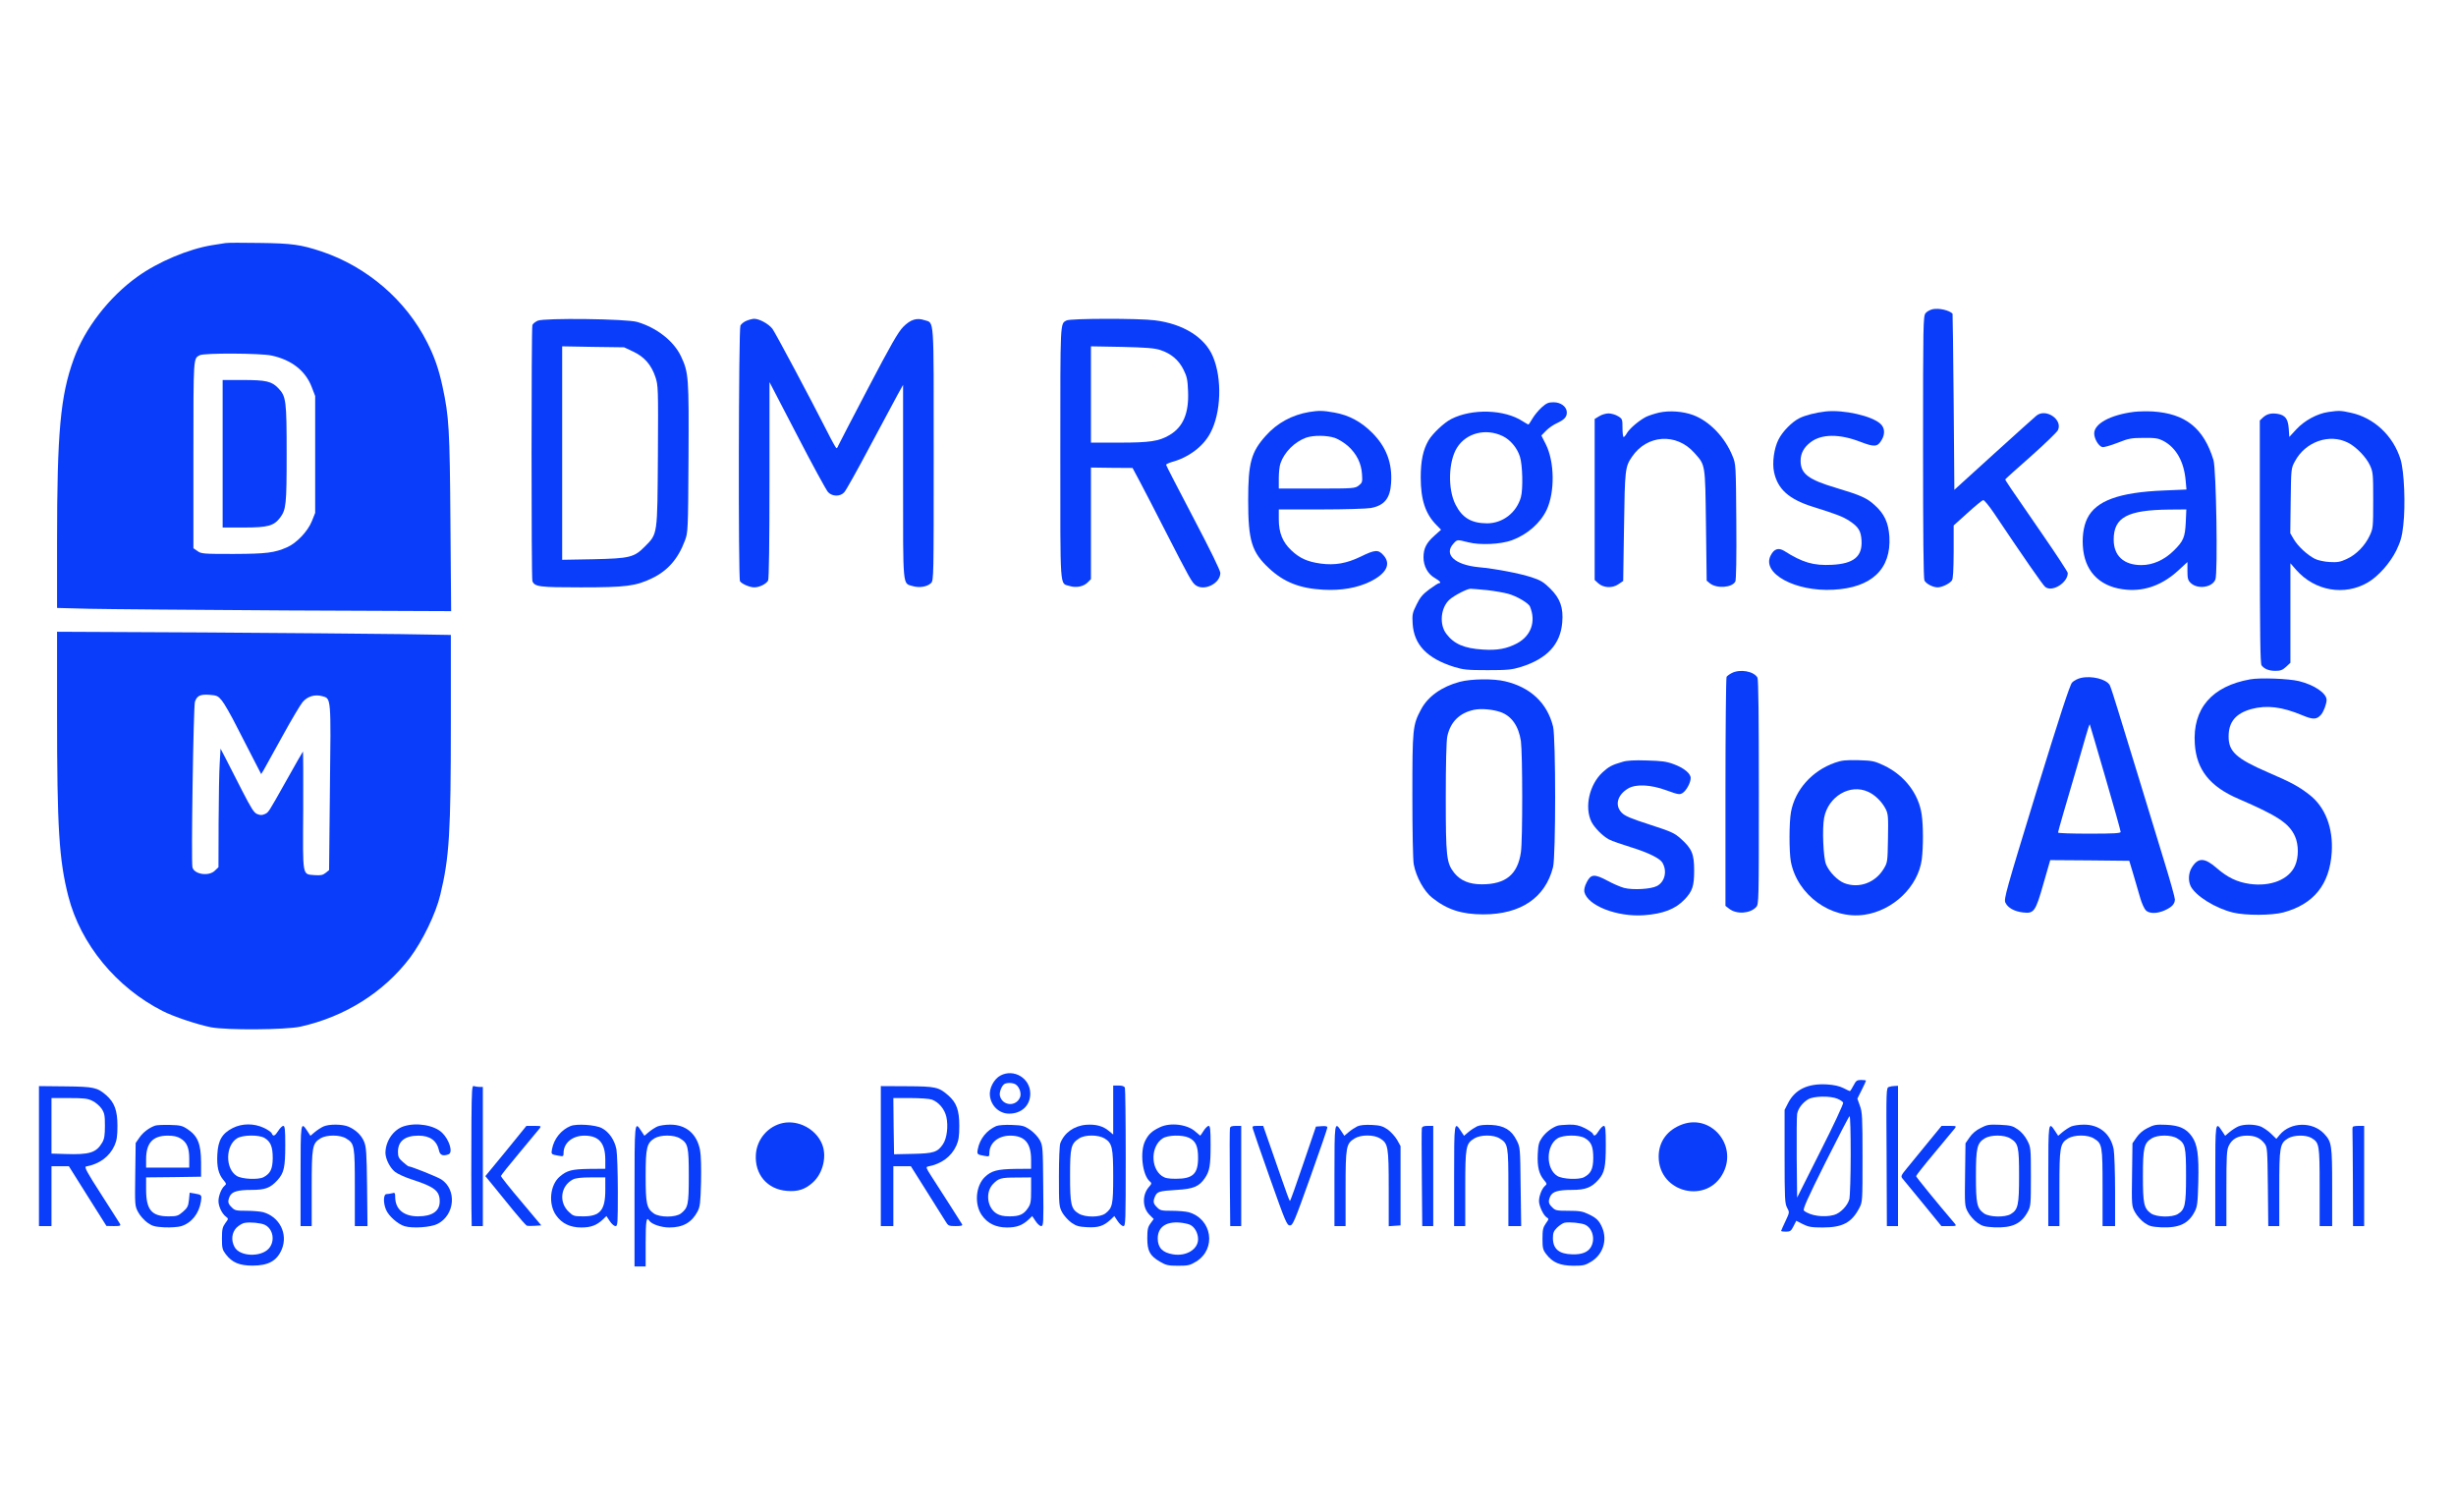
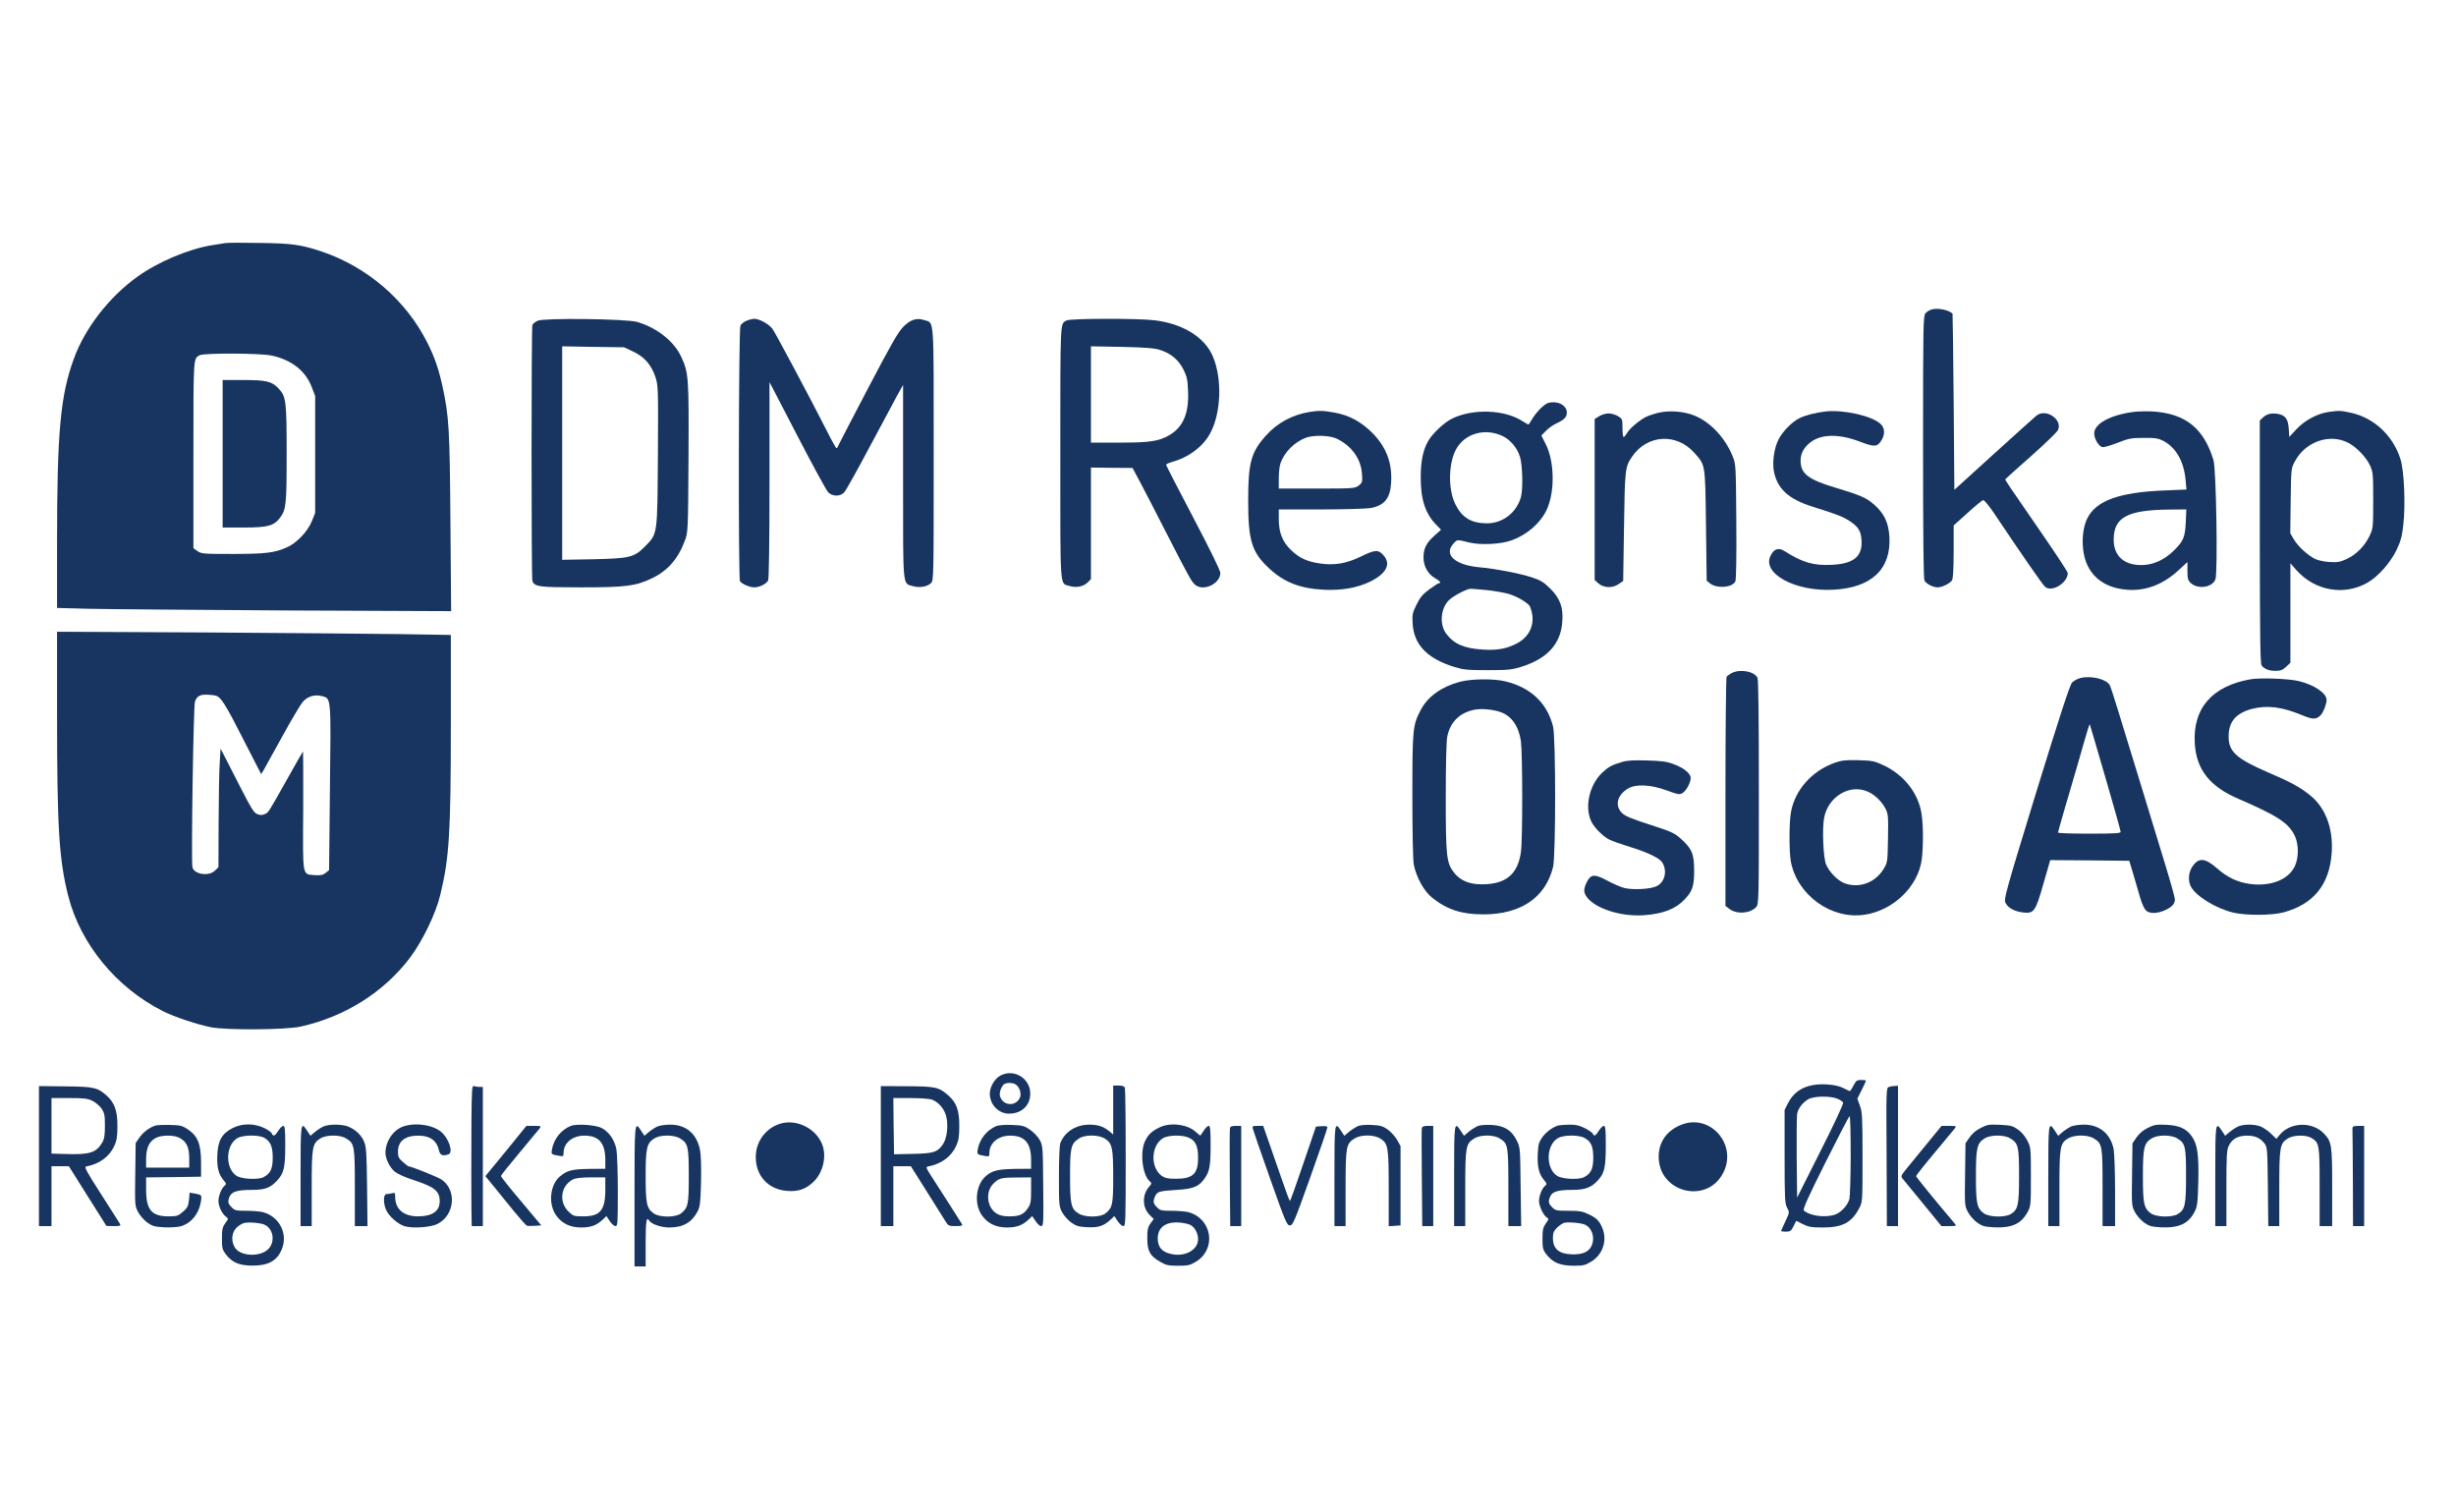
<svg xmlns="http://www.w3.org/2000/svg" version="1.0" width="130" height="80" viewBox="0 0 1765 846" preserveAspectRatio="xMidYMid meet">
-   <g transform="translate(0,846) scale(0.1,-0.1)" fill="#093df9" stroke="none">
+   <g transform="translate(0,846) scale(0.1,-0.1)" fill="#173560" stroke="none">
    <path d="M1620 7914 c-14 -2 -56 -9 -95 -15 -169 -27 -390 -120 -538 -227 -204 -146 -378 -372 -457 -591 -96 -264 -120 -526 -120 -1317 l0 -472 232 -6 c128 -3 766 -8 1416 -12 l1184 -5 -5 638 c-5 673 -10 759 -57 977 -27 124 -57 212 -110 316 -152 303 -432 544 -760 654 -148 49 -212 58 -445 61 -121 2 -231 2 -245 -1z m331 -808 c144 -31 244 -109 289 -226 l25 -65 0 -420 0 -420 -24 -60 c-29 -72 -109 -157 -178 -187 -91 -40 -148 -47 -386 -48 -216 0 -231 1 -258 21 l-29 20 0 673 c0 709 -1 689 45 714 31 17 434 15 516 -2z" />
    <path d="M1600 6400 l0 -530 153 0 c173 0 215 12 260 71 43 58 47 93 47 457 0 385 -4 414 -59 472 -48 51 -89 60 -258 60 l-143 0 0 -530z" />
    <path d="M13890 7439 c-19 -4 -43 -17 -52 -29 -17 -21 -18 -77 -18 -962 0 -625 3 -946 10 -959 13 -24 61 -49 95 -49 30 0 85 26 102 49 9 11 12 72 13 206 l0 190 100 90 c55 50 105 91 112 92 7 2 42 -41 78 -94 201 -300 353 -520 368 -530 50 -40 162 30 162 100 0 8 -82 133 -182 278 -100 145 -201 292 -225 327 -23 35 -43 65 -43 67 0 2 82 77 183 165 100 89 188 174 196 189 37 76 -86 160 -154 105 -13 -10 -151 -135 -307 -276 l-283 -257 -5 632 c-3 348 -7 633 -8 634 -26 25 -98 41 -142 32z" />
    <path d="M3864 7356 c-17 -8 -34 -21 -38 -31 -8 -21 -8 -1818 0 -1840 16 -41 50 -45 349 -45 323 0 393 9 510 65 113 54 188 139 237 271 22 58 23 69 26 594 3 581 1 612 -53 728 -51 110 -173 207 -315 249 -77 23 -669 30 -716 9z m687 -222 c80 -38 129 -94 159 -182 20 -62 21 -76 18 -565 -4 -575 -1 -560 -93 -653 -78 -79 -109 -86 -372 -92 l-223 -4 0 767 0 767 223 -4 222 -3 66 -31z" />
    <path d="M5363 7355 c-17 -7 -36 -22 -42 -34 -13 -23 -16 -1818 -3 -1837 12 -19 70 -44 102 -44 38 0 86 24 100 49 6 13 10 260 10 723 l0 703 199 -383 c109 -211 209 -394 222 -408 30 -32 87 -33 116 -1 12 12 94 159 183 327 90 168 180 337 201 375 l39 70 0 -695 c0 -775 -4 -729 69 -751 48 -14 105 -5 132 22 19 19 19 41 19 927 0 1005 5 939 -66 962 -56 19 -100 5 -153 -48 -37 -38 -88 -127 -253 -442 -114 -217 -210 -403 -214 -412 -3 -10 -9 -18 -13 -18 -3 0 -32 51 -63 113 -127 250 -375 715 -397 745 -28 36 -94 72 -132 72 -13 -1 -38 -7 -56 -15z" />
    <path d="M7665 7358 c-47 -25 -45 9 -45 -954 0 -1009 -5 -931 66 -954 46 -15 100 -5 130 25 l24 24 0 401 0 401 150 -2 149 -1 54 -101 c30 -56 114 -219 187 -362 166 -324 186 -361 213 -380 62 -44 176 13 177 88 0 18 -72 165 -195 399 -107 204 -195 374 -195 379 0 4 19 13 42 20 119 32 225 111 276 208 78 145 86 392 18 551 -58 137 -214 234 -417 259 -113 15 -608 14 -634 -1z m672 -212 c78 -25 133 -71 168 -141 25 -50 30 -73 33 -156 7 -158 -36 -258 -134 -315 -75 -44 -139 -54 -361 -54 l-203 0 0 346 0 346 223 -4 c171 -4 234 -9 274 -22z" />
    <path d="M11079 6733 c-22 -20 -52 -56 -66 -80 -13 -23 -27 -43 -29 -43 -3 0 -21 11 -42 24 -130 85 -363 92 -512 16 -53 -27 -134 -104 -164 -154 -39 -67 -56 -147 -56 -266 0 -161 34 -263 114 -343 l32 -33 -49 -44 c-57 -51 -77 -91 -77 -155 0 -62 31 -119 80 -147 38 -22 51 -38 31 -38 -5 0 -36 -20 -69 -44 -48 -36 -67 -58 -92 -110 -30 -60 -32 -72 -28 -138 10 -151 104 -249 299 -310 65 -20 94 -23 239 -23 145 0 174 3 240 23 188 59 284 162 297 320 9 105 -14 171 -85 242 -49 48 -69 61 -137 83 -83 27 -257 61 -380 72 -171 17 -251 92 -180 169 28 31 26 30 106 10 85 -22 232 -15 313 14 111 41 205 122 251 219 60 128 57 345 -6 471 l-32 63 33 34 c18 19 54 44 79 55 53 25 71 44 71 77 0 40 -42 73 -95 73 -38 0 -51 -6 -86 -37z m-282 -205 c56 -26 106 -85 126 -149 19 -59 23 -232 7 -291 -32 -112 -131 -188 -244 -188 -113 1 -178 40 -226 135 -57 112 -51 311 11 409 66 105 205 141 326 84z m-109 -1108 c53 -6 121 -18 150 -26 62 -17 147 -67 157 -92 45 -107 8 -210 -92 -264 -73 -39 -143 -52 -247 -45 -133 8 -207 40 -262 113 -52 68 -41 188 23 246 32 29 126 78 151 78 12 0 66 -5 120 -10z" />
    <path d="M9408 6700 c-123 -21 -230 -79 -311 -170 -106 -118 -127 -195 -127 -465 0 -292 26 -373 151 -489 106 -99 221 -144 389 -153 130 -7 243 13 336 58 118 58 153 127 96 190 -37 42 -61 40 -163 -10 -101 -49 -186 -64 -289 -50 -94 13 -150 38 -210 95 -63 59 -90 127 -90 224 l0 70 304 0 c167 0 328 5 357 10 97 18 139 69 146 178 10 143 -33 260 -136 363 -80 80 -166 126 -271 145 -83 15 -113 15 -182 4z m185 -186 c26 -9 68 -35 95 -59 61 -55 95 -123 100 -201 4 -57 2 -62 -23 -82 -27 -21 -36 -22 -301 -22 l-274 0 0 74 c0 40 5 88 12 107 27 80 102 155 185 185 52 18 150 17 206 -2z" />
    <path d="M11924 6696 c-34 -8 -77 -22 -95 -31 -50 -26 -116 -82 -136 -115 -9 -17 -21 -30 -25 -30 -4 0 -8 29 -8 65 0 63 -1 66 -32 85 -18 11 -49 20 -68 20 -19 0 -50 -9 -67 -20 l-33 -20 0 -578 0 -579 24 -22 c37 -35 102 -39 146 -9 l35 24 6 389 c6 413 8 431 57 503 107 159 318 174 447 30 82 -92 79 -73 85 -521 l5 -399 23 -19 c49 -39 159 -32 183 13 6 12 9 172 7 431 -3 406 -3 413 -27 470 -54 135 -165 251 -283 295 -73 27 -169 34 -244 18z" />
    <path d="M13120 6704 c-71 -8 -146 -27 -190 -49 -53 -27 -120 -95 -149 -153 -32 -63 -46 -166 -32 -233 26 -123 106 -195 276 -249 173 -54 219 -72 265 -102 66 -43 84 -72 88 -143 6 -114 -57 -165 -212 -173 -133 -7 -212 16 -344 100 -41 25 -73 15 -97 -33 -67 -128 175 -261 450 -246 275 14 417 148 403 382 -7 101 -36 164 -108 228 -55 50 -102 70 -275 122 -199 59 -255 101 -255 195 0 53 24 97 72 133 78 60 207 61 357 3 102 -39 124 -38 154 14 25 42 22 87 -9 115 -61 57 -264 103 -394 89z" />
    <path d="M15335 6701 c-170 -22 -285 -85 -285 -155 0 -38 31 -91 58 -98 10 -3 59 11 108 30 81 32 99 36 189 36 84 1 106 -3 141 -21 93 -49 149 -149 161 -284 l6 -66 -164 -7 c-321 -13 -487 -74 -549 -201 -29 -59 -39 -144 -29 -227 21 -169 134 -271 314 -285 133 -11 258 36 370 139 l65 60 0 -64 c0 -55 4 -68 24 -87 50 -47 155 -32 177 26 18 46 6 794 -14 858 -70 229 -201 334 -437 349 -41 2 -102 1 -135 -3z m373 -793 c-5 -108 -17 -136 -86 -204 -68 -67 -150 -104 -233 -104 -126 0 -199 66 -199 183 0 160 98 213 399 216 l123 1 -4 -92z" />
    <path d="M16732 6700 c-81 -12 -172 -62 -230 -125 l-50 -54 -4 60 c-5 70 -25 97 -81 106 -46 7 -77 -1 -105 -27 l-22 -21 0 -872 c1 -670 3 -876 13 -888 20 -26 53 -39 100 -39 36 0 51 6 76 29 l31 29 0 357 0 358 42 -48 c133 -151 346 -188 514 -90 76 44 161 141 205 230 31 65 41 99 50 180 17 144 7 391 -20 476 -53 170 -192 299 -358 334 -74 16 -83 16 -161 5z m143 -221 c59 -30 131 -105 157 -163 22 -48 23 -64 23 -251 0 -195 -1 -202 -26 -255 -34 -72 -97 -136 -166 -167 -45 -21 -66 -24 -121 -21 -37 2 -84 12 -104 22 -54 26 -124 91 -154 142 l-25 43 3 233 c3 230 3 234 30 283 75 142 249 203 383 134z" />
    <path d="M410 4533 c0 -822 14 -1050 81 -1313 88 -344 346 -657 679 -825 80 -41 250 -97 345 -116 112 -22 536 -19 643 4 320 71 599 246 788 495 90 120 186 317 218 452 65 268 76 445 76 1241 l0 627 -362 6 c-200 3 -837 8 -1415 12 l-1053 5 0 -588z m1184 94 c17 -20 66 -105 108 -189 43 -84 100 -195 127 -247 l48 -93 20 33 c11 19 71 128 134 242 63 115 128 224 144 243 35 41 88 57 141 42 64 -17 63 -5 55 -661 l-6 -589 -25 -20 c-20 -16 -35 -19 -78 -16 -91 8 -86 -22 -83 465 1 235 0 426 -2 423 -3 -3 -55 -94 -116 -203 -139 -247 -130 -233 -160 -247 -18 -8 -31 -8 -53 1 -23 9 -43 42 -108 168 -44 86 -96 189 -117 229 l-38 73 -6 -103 c-4 -57 -7 -248 -8 -426 l-1 -323 -25 -24 c-43 -44 -149 -28 -162 23 -10 40 7 1161 18 1191 16 43 38 53 103 49 54 -4 63 -8 90 -41z" />
    <path d="M12445 4824 c-16 -8 -33 -21 -37 -27 -4 -7 -8 -380 -8 -829 l0 -817 26 -20 c53 -42 150 -36 194 11 20 21 20 35 20 826 0 532 -3 810 -10 823 -25 46 -125 64 -185 33z" />
    <path d="M14954 4789 c-23 -5 -51 -20 -63 -33 -16 -17 -87 -235 -258 -789 -218 -712 -234 -768 -221 -793 17 -37 65 -63 125 -70 80 -10 91 5 148 206 l49 170 284 -2 284 -3 30 -100 c16 -55 38 -131 49 -168 11 -38 29 -77 40 -88 25 -25 81 -25 138 1 50 23 70 45 71 77 0 13 -33 132 -74 265 -41 134 -122 401 -181 593 -59 193 -129 420 -155 505 -26 86 -52 165 -58 177 -24 43 -130 70 -208 52z m176 -714 c61 -208 110 -384 110 -392 0 -10 -43 -13 -225 -13 -124 0 -225 3 -225 8 0 7 56 202 136 472 18 63 46 159 61 212 15 53 29 96 31 94 1 -2 52 -173 112 -381z" />
    <path d="M16171 4779 c-276 -49 -415 -211 -398 -464 12 -185 108 -306 312 -394 285 -123 365 -176 408 -270 27 -61 27 -152 0 -212 -44 -99 -175 -151 -326 -130 -90 13 -159 46 -237 114 -87 76 -134 77 -179 3 -24 -39 -27 -95 -7 -135 37 -70 177 -157 304 -188 92 -22 277 -21 361 1 219 59 333 201 348 432 11 174 -46 323 -157 411 -76 60 -132 91 -300 163 -229 99 -285 150 -284 259 0 105 52 166 165 197 110 29 218 16 364 -45 79 -33 104 -32 136 5 18 21 39 77 39 105 0 48 -88 108 -198 135 -73 18 -281 26 -351 13z" />
    <path d="M10490 4761 c-128 -34 -228 -105 -277 -197 -61 -114 -63 -136 -63 -622 0 -250 4 -462 10 -493 17 -90 74 -194 133 -240 107 -85 211 -119 367 -119 269 0 446 120 501 340 20 79 20 930 0 1010 -42 169 -162 282 -345 325 -82 20 -244 18 -326 -4z m293 -217 c80 -28 131 -101 147 -209 12 -90 13 -709 0 -798 -23 -161 -110 -231 -281 -231 -91 0 -154 27 -199 83 -55 71 -60 114 -60 543 0 235 4 406 11 437 22 104 88 169 192 191 51 11 135 3 190 -16z" />
    <path d="M11660 4186 c-76 -22 -98 -34 -143 -75 -95 -88 -132 -250 -80 -356 22 -43 82 -104 127 -127 21 -11 91 -35 155 -55 121 -37 208 -79 227 -110 37 -61 19 -139 -38 -169 -43 -23 -173 -30 -236 -14 -26 7 -80 30 -120 52 -94 50 -119 48 -149 -11 -15 -29 -20 -53 -17 -70 23 -98 235 -181 429 -167 137 10 226 44 292 114 56 59 68 96 68 207 0 119 -16 157 -95 228 -47 42 -67 51 -224 102 -137 44 -179 62 -202 86 -51 53 -31 128 47 174 56 33 162 28 276 -14 86 -31 94 -32 116 -18 27 18 57 74 57 107 0 32 -48 72 -121 99 -53 20 -87 24 -194 27 -89 3 -144 0 -175 -10z" />
    <path d="M13187 4180 c-165 -58 -287 -195 -316 -354 -14 -75 -14 -286 -1 -357 46 -240 288 -416 527 -382 209 30 388 203 414 399 11 90 11 242 -1 322 -21 148 -123 281 -269 351 -71 33 -83 36 -186 39 -90 2 -120 -1 -168 -18z m238 -209 c50 -22 99 -71 126 -123 18 -36 20 -55 17 -212 -3 -172 -3 -173 -33 -222 -61 -98 -176 -139 -280 -100 -49 19 -109 80 -132 135 -20 47 -29 257 -14 335 29 153 186 247 316 187z" />
    <path d="M7190 1932 c-47 -25 -83 -93 -76 -146 9 -74 68 -128 138 -128 90 0 152 59 152 144 0 110 -117 181 -214 130z m112 -66 c25 -19 39 -62 29 -89 -27 -71 -127 -65 -145 9 -7 26 15 79 36 87 24 10 63 6 80 -7z" />
    <path d="M13320 1860 c-11 -22 -23 -40 -26 -40 -2 0 -24 10 -47 22 -28 14 -67 23 -118 26 -137 8 -229 -36 -279 -134 l-25 -49 0 -335 c0 -304 2 -338 18 -368 18 -33 18 -33 -12 -97 -17 -36 -31 -67 -31 -70 0 -3 16 -5 35 -5 30 0 37 5 54 39 l20 39 47 -24 c40 -20 62 -24 143 -24 143 0 208 35 263 140 23 44 23 49 23 365 0 288 -2 325 -19 370 l-18 51 31 62 c17 34 31 64 31 67 0 3 -16 5 -35 5 -30 0 -37 -5 -55 -40z m-115 -95 c20 -8 38 -21 41 -28 3 -8 -70 -165 -163 -348 l-168 -334 -3 285 c-1 157 0 299 3 316 7 39 38 80 79 105 39 24 160 26 211 4z m95 -402 c0 -153 -5 -295 -9 -317 -12 -48 -64 -103 -111 -116 -73 -20 -171 -6 -216 31 -10 8 23 83 154 345 92 184 170 334 174 334 5 0 8 -125 8 -277z" />
    <path d="M280 1353 l0 -503 45 0 45 0 0 215 0 215 63 0 62 0 135 -215 135 -214 53 -1 c47 0 52 2 43 18 -6 9 -66 105 -135 212 -99 153 -122 196 -108 198 97 18 169 71 205 151 16 36 21 67 21 141 0 111 -21 168 -81 221 -64 55 -88 61 -295 63 l-188 2 0 -503z m384 397 c23 -11 52 -36 66 -56 21 -32 24 -48 24 -123 0 -68 -4 -94 -19 -120 -43 -74 -91 -89 -267 -83 l-98 3 0 200 0 199 127 0 c106 0 133 -3 167 -20z" />
    <path d="M3388 1601 c0 -144 -1 -315 -1 -381 0 -66 1 -176 1 -245 l2 -125 40 0 40 0 0 500 0 500 -24 0 c-13 0 -31 3 -40 6 -14 6 -16 -21 -18 -255z" />
    <path d="M6330 1353 l0 -503 45 0 45 0 0 215 0 215 63 0 63 0 114 -181 c63 -100 124 -197 135 -215 19 -32 24 -34 73 -34 40 0 51 3 46 13 -8 14 -168 264 -225 352 -33 51 -36 60 -21 63 97 18 169 71 205 151 16 36 21 67 21 141 0 113 -20 167 -79 219 -69 60 -90 65 -297 66 l-188 1 0 -503z m367 406 c50 -19 91 -68 104 -124 15 -67 4 -154 -24 -196 -39 -58 -67 -67 -217 -70 l-135 -3 -3 202 -2 202 124 0 c69 0 137 -5 153 -11z" />
    <path d="M8000 1684 l0 -176 -30 25 c-43 36 -94 50 -164 45 -87 -7 -157 -57 -186 -132 -6 -16 -10 -119 -10 -240 0 -204 1 -215 23 -257 13 -24 43 -57 66 -74 36 -25 54 -30 115 -33 79 -4 117 8 168 55 l26 25 24 -36 c13 -20 31 -36 41 -36 16 0 17 30 17 489 0 269 -3 496 -6 505 -4 11 -19 16 -45 16 l-39 0 0 -176z m-62 -204 c55 -34 62 -66 62 -275 0 -201 -5 -224 -56 -264 -37 -29 -145 -30 -192 -1 -55 33 -62 66 -62 272 0 203 6 230 65 268 42 28 138 27 183 0z" />
    <path d="M13575 1850 c-20 -7 -20 -15 -17 -504 l2 -496 40 0 40 0 0 504 0 504 -22 -1 c-13 0 -32 -3 -43 -7z" />
    <path d="M5628 1591 c-108 -22 -189 -116 -196 -227 -9 -143 82 -250 223 -261 79 -7 133 11 188 62 72 66 101 189 64 276 -44 106 -168 172 -279 150z" />
    <path d="M12093 1582 c-110 -39 -173 -124 -173 -233 0 -261 352 -346 466 -112 97 197 -88 416 -293 345z" />
    <path d="M1115 1572 c-43 -15 -87 -48 -113 -86 l-27 -39 -3 -226 c-3 -221 -3 -227 21 -271 13 -25 43 -58 66 -75 37 -26 53 -30 123 -34 45 -2 98 2 119 8 75 23 129 90 143 178 7 47 6 48 -45 57 l-36 6 -5 -52 c-5 -45 -11 -57 -43 -85 -35 -30 -44 -33 -104 -33 -122 0 -161 47 -161 194 l0 86 198 2 197 3 0 105 c-1 131 -24 187 -95 235 -40 27 -54 30 -130 32 -47 1 -94 -1 -105 -5z m182 -92 c46 -27 63 -68 63 -145 l0 -65 -155 0 -155 0 0 61 c0 116 48 169 155 169 42 0 70 -6 92 -20z" />
    <path d="M1673 1555 c-77 -39 -106 -89 -111 -189 -5 -90 8 -142 43 -184 23 -27 23 -31 8 -43 -22 -19 -43 -72 -43 -109 0 -37 24 -89 52 -111 21 -16 21 -16 -3 -48 -20 -28 -24 -44 -24 -110 0 -70 3 -81 28 -114 45 -59 98 -81 192 -81 114 0 175 34 210 117 46 111 -16 234 -134 267 -20 5 -73 10 -119 10 -75 0 -85 2 -107 25 -28 27 -30 42 -14 79 16 34 57 46 156 46 99 0 136 14 187 70 47 52 56 92 56 253 0 112 -3 137 -14 137 -8 0 -24 -16 -36 -35 -24 -38 -37 -44 -47 -19 -3 9 -29 27 -57 40 -71 33 -155 33 -223 -1z m227 -71 c45 -27 60 -63 60 -146 -1 -78 -17 -111 -67 -137 -38 -19 -153 -14 -191 9 -84 51 -83 219 2 271 41 25 156 26 196 3z m1 -624 c62 -28 78 -118 31 -171 -58 -65 -212 -58 -247 12 -26 48 -19 103 15 138 17 16 43 32 58 34 40 7 114 0 143 -13z" />
    <path d="M2325 1566 c-16 -7 -44 -25 -62 -40 l-32 -27 -23 35 c-47 72 -48 63 -48 -324 l0 -360 40 0 40 0 0 271 c0 301 4 323 64 360 43 26 140 26 183 -1 61 -37 63 -50 63 -355 l0 -275 46 0 45 0 -3 283 c-3 247 -6 287 -22 325 -20 47 -61 85 -113 107 -43 18 -138 19 -178 1z" />
    <path d="M2901 1567 c-74 -24 -131 -107 -131 -192 1 -45 34 -109 71 -137 19 -14 72 -38 119 -53 163 -53 200 -82 200 -157 0 -71 -54 -108 -156 -108 -104 0 -164 52 -164 140 0 29 -3 32 -22 26 -13 -3 -31 -6 -40 -6 -23 0 -25 -62 -4 -112 19 -46 85 -104 134 -119 59 -17 189 -8 237 17 124 64 139 245 27 319 -29 19 -219 95 -238 95 -2 0 -19 14 -39 31 -30 26 -35 38 -35 73 0 76 50 116 147 116 83 0 132 -35 148 -107 7 -34 29 -42 69 -27 33 13 5 105 -47 155 -56 54 -183 76 -276 46z" />
    <path d="M4100 1569 c-68 -28 -119 -92 -133 -166 -7 -37 -6 -38 46 -47 35 -7 37 -5 37 19 0 72 63 125 150 125 104 0 150 -53 150 -174 l0 -64 -116 -1 c-125 -2 -159 -11 -211 -55 -71 -60 -84 -197 -27 -278 41 -59 101 -88 181 -88 69 0 110 15 155 57 l26 25 24 -36 c13 -20 31 -36 41 -36 16 0 17 18 17 249 0 136 -5 273 -10 302 -13 67 -53 126 -105 153 -45 24 -182 33 -225 15z m250 -459 c0 -146 -37 -190 -158 -190 -66 0 -73 2 -105 33 -73 69 -58 186 30 232 19 10 60 15 131 15 l102 0 0 -90z" />
    <path d="M4725 1566 c-16 -7 -44 -25 -62 -40 l-32 -27 -23 35 c-48 74 -48 72 -48 -469 l0 -505 40 0 40 0 0 170 c0 156 6 191 25 160 16 -26 86 -50 145 -50 99 0 161 36 203 115 18 35 21 61 25 210 2 100 0 195 -7 230 -22 117 -100 185 -216 184 -33 0 -73 -6 -90 -13z m162 -86 c58 -35 63 -58 63 -270 0 -207 -5 -228 -56 -269 -39 -30 -153 -30 -196 0 -51 37 -58 69 -58 270 0 202 8 236 64 270 43 26 140 26 183 -1z" />
    <path d="M7160 1569 c-68 -29 -119 -92 -133 -166 -7 -37 -5 -39 46 -48 35 -7 37 -6 37 19 0 73 63 126 150 126 104 0 150 -53 150 -174 l0 -64 -116 -1 c-126 -2 -169 -13 -216 -58 -67 -64 -77 -197 -22 -275 41 -59 101 -88 181 -88 69 0 110 15 155 57 l26 25 24 -36 c13 -20 31 -36 40 -36 17 0 18 20 15 288 -2 276 -3 289 -24 329 -13 24 -43 56 -70 75 -43 29 -55 32 -133 35 -47 2 -96 -2 -110 -8z m250 -463 c0 -80 -3 -98 -23 -127 -30 -45 -60 -59 -132 -59 -43 0 -70 6 -93 20 -68 42 -82 153 -26 212 41 42 56 47 172 47 l102 1 0 -94z" />
    <path d="M8335 1560 c-55 -26 -80 -48 -104 -95 -41 -78 -22 -248 32 -294 15 -12 15 -16 -8 -42 -48 -57 -45 -147 6 -198 l30 -30 -23 -32 c-19 -26 -23 -43 -23 -107 0 -92 19 -126 93 -169 41 -24 58 -28 128 -28 72 0 86 3 130 30 148 91 115 308 -55 355 -20 5 -73 10 -119 10 -75 0 -85 2 -107 25 -28 27 -30 42 -14 79 16 34 28 38 154 46 122 7 162 24 204 85 34 50 41 90 41 237 0 113 -3 138 -14 138 -8 0 -24 -16 -36 -35 -12 -19 -23 -35 -25 -35 -1 0 -16 13 -33 28 -57 53 -181 69 -257 32z m209 -75 c49 -23 66 -61 66 -144 0 -116 -37 -151 -160 -151 -56 0 -78 5 -100 20 -83 59 -80 214 5 270 37 25 142 27 189 5z m7 -625 c34 -15 59 -60 59 -104 0 -73 -85 -125 -180 -109 -75 12 -109 47 -110 113 0 82 58 124 160 115 25 -2 57 -9 71 -15z" />
    <path d="M9755 1567 c-16 -8 -44 -26 -62 -41 l-32 -27 -23 35 c-47 72 -48 63 -48 -324 l0 -360 40 0 40 0 0 271 c0 302 4 321 65 359 45 28 138 28 183 0 58 -36 62 -59 62 -360 l0 -271 43 3 42 3 0 285 0 285 -25 45 c-14 24 -44 57 -67 74 -35 24 -54 30 -115 33 -48 2 -83 -1 -103 -10z" />
    <path d="M10615 1567 c-16 -8 -44 -26 -62 -41 l-32 -27 -23 35 c-47 72 -48 63 -48 -324 l0 -360 40 0 40 0 0 271 c0 302 4 321 65 359 44 27 138 28 182 0 61 -37 63 -50 63 -355 l0 -275 46 0 46 0 -4 283 c-3 278 -3 283 -28 332 -37 75 -90 107 -182 112 -48 2 -83 -1 -103 -10z" />
    <path d="M11195 1572 c-42 -14 -86 -48 -113 -86 -23 -33 -28 -52 -31 -119 -4 -91 9 -143 44 -185 23 -27 23 -31 8 -43 -22 -19 -43 -72 -43 -109 0 -36 33 -105 56 -118 16 -9 15 -13 -7 -43 -20 -29 -24 -46 -24 -110 0 -67 3 -80 28 -112 45 -59 98 -81 193 -82 72 0 86 3 130 30 83 51 116 152 79 242 -22 52 -42 72 -100 99 -41 20 -66 24 -143 24 -85 0 -95 2 -117 25 -28 27 -30 42 -14 79 16 34 56 46 156 46 97 0 141 17 191 74 43 49 52 91 52 249 0 112 -3 137 -14 137 -8 0 -24 -16 -36 -35 -23 -37 -35 -43 -43 -21 -3 7 -29 25 -58 40 -41 20 -67 26 -113 25 -34 -1 -70 -4 -81 -7z m193 -89 c48 -27 62 -61 62 -145 -1 -78 -17 -111 -67 -137 -38 -19 -153 -14 -191 9 -84 51 -83 219 2 271 41 25 152 26 194 2z m3 -623 c54 -25 75 -104 42 -161 -22 -37 -65 -54 -134 -52 -94 2 -138 38 -139 115 0 39 5 52 30 77 17 16 40 32 53 35 34 7 119 -1 148 -14z" />
    <path d="M14234 1555 c-33 -16 -62 -41 -80 -68 l-29 -42 -3 -225 c-3 -220 -3 -226 21 -270 13 -25 43 -58 66 -75 37 -26 53 -30 123 -34 128 -5 194 25 241 113 21 39 22 54 22 251 0 206 -1 212 -26 260 -15 30 -42 62 -67 79 -37 26 -52 30 -130 34 -78 3 -92 1 -138 -23z m213 -75 c58 -35 63 -58 63 -269 0 -210 -7 -243 -60 -275 -43 -25 -153 -22 -192 5 -51 37 -58 69 -58 270 0 202 8 236 64 270 43 26 140 26 183 -1z" />
    <path d="M14885 1566 c-16 -7 -44 -25 -62 -40 l-32 -27 -23 35 c-47 72 -48 63 -48 -324 l0 -360 40 0 40 0 0 270 c0 301 4 324 62 360 45 27 140 28 185 0 61 -37 63 -50 63 -355 l0 -275 45 0 45 0 0 249 c0 136 -5 273 -10 302 -21 111 -102 179 -215 178 -33 0 -73 -6 -90 -13z" />
    <path d="M15434 1555 c-33 -16 -62 -41 -80 -68 l-29 -42 -3 -225 c-3 -220 -3 -226 21 -270 13 -25 43 -58 66 -75 37 -26 53 -30 123 -34 129 -5 195 26 240 113 19 36 22 62 26 211 5 197 -6 272 -46 329 -40 57 -91 80 -187 84 -70 3 -86 0 -131 -23z m213 -75 c58 -35 63 -58 63 -269 0 -210 -7 -243 -60 -275 -43 -25 -153 -22 -192 5 -51 37 -58 69 -58 270 0 202 8 236 64 270 43 26 140 26 183 -1z" />
    <path d="M16085 1566 c-16 -7 -44 -25 -62 -40 l-32 -27 -23 35 c-47 72 -48 63 -48 -324 l0 -360 40 0 40 0 0 271 c0 232 2 276 17 306 23 49 66 73 131 73 59 0 96 -17 127 -58 19 -25 20 -45 23 -309 l3 -283 40 0 39 0 0 270 c0 301 4 324 62 360 41 25 128 27 168 4 58 -35 60 -45 60 -353 l0 -281 45 0 45 0 0 280 c0 305 -3 325 -58 384 -83 88 -240 85 -318 -7 l-25 -30 -37 36 c-20 20 -54 43 -74 52 -45 18 -122 19 -163 1z" />
    <path d="M3636 1389 l-148 -180 59 -72 c33 -40 97 -119 143 -176 46 -56 89 -105 96 -108 6 -2 32 -3 58 -1 l46 3 -145 173 c-80 94 -145 176 -145 182 0 5 60 80 133 167 72 87 138 166 146 176 12 16 9 17 -41 17 l-55 0 -147 -181z" />
    <path d="M8839 1553 c-2 -10 -3 -172 -1 -360 l3 -343 39 0 40 0 0 360 0 360 -39 0 c-29 0 -40 -4 -42 -17z" />
    <path d="M9004 1548 c3 -13 59 -174 124 -358 110 -310 120 -335 142 -335 21 0 32 26 146 345 68 190 123 351 123 358 1 9 -11 12 -40 10 l-42 -3 -91 -267 c-50 -148 -93 -268 -96 -268 -3 0 -29 71 -59 158 -30 86 -72 208 -94 270 l-39 112 -40 0 c-37 0 -40 -2 -34 -22z" />
    <path d="M10218 1553 c-2 -9 -2 -171 0 -360 l3 -343 39 0 40 0 0 360 0 360 -39 0 c-29 0 -40 -4 -43 -17z" />
    <path d="M13853 1448 c-55 -68 -122 -149 -148 -181 -43 -52 -46 -59 -33 -75 8 -9 74 -90 147 -179 l133 -163 55 0 c52 0 55 1 41 18 -123 144 -278 334 -278 341 0 5 60 81 133 168 72 87 138 166 146 176 12 16 9 17 -41 17 l-55 0 -100 -122z" />
    <path d="M16908 1563 c-2 -5 -3 -19 -2 -33 1 -14 2 -172 3 -352 l1 -328 40 0 40 0 0 360 0 360 -39 0 c-22 0 -41 -3 -43 -7z" />
  </g>
</svg>
